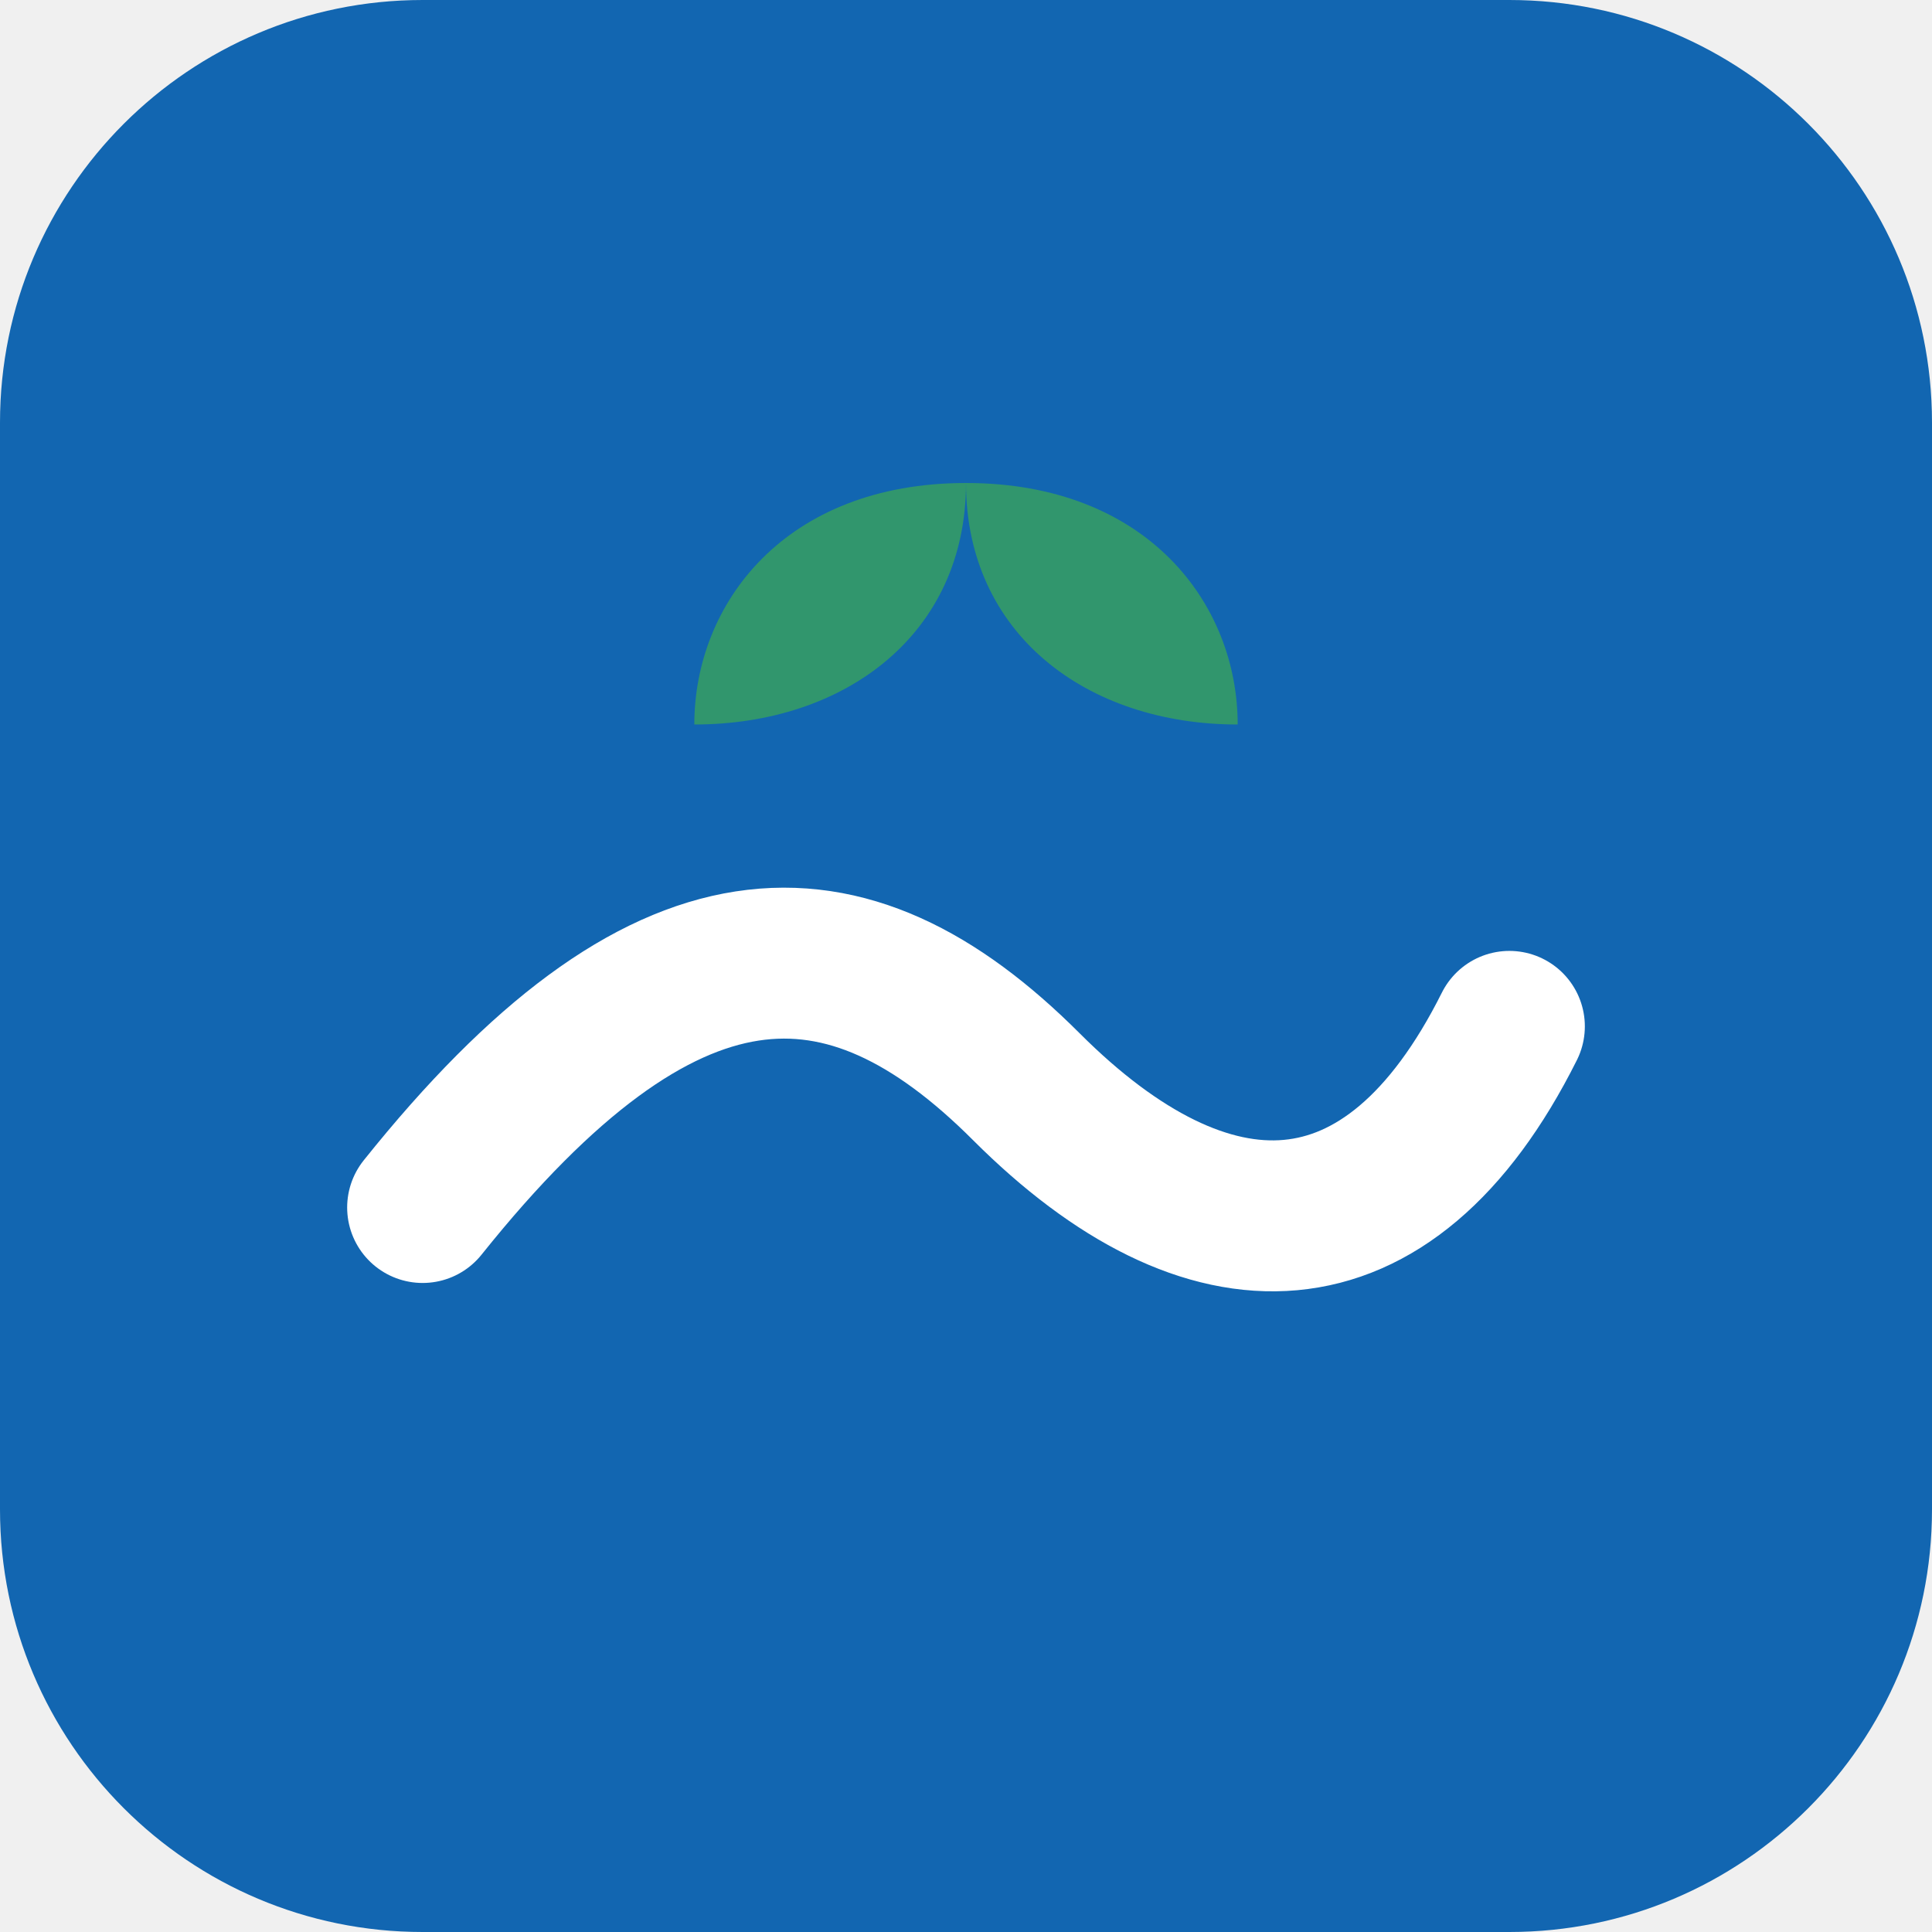
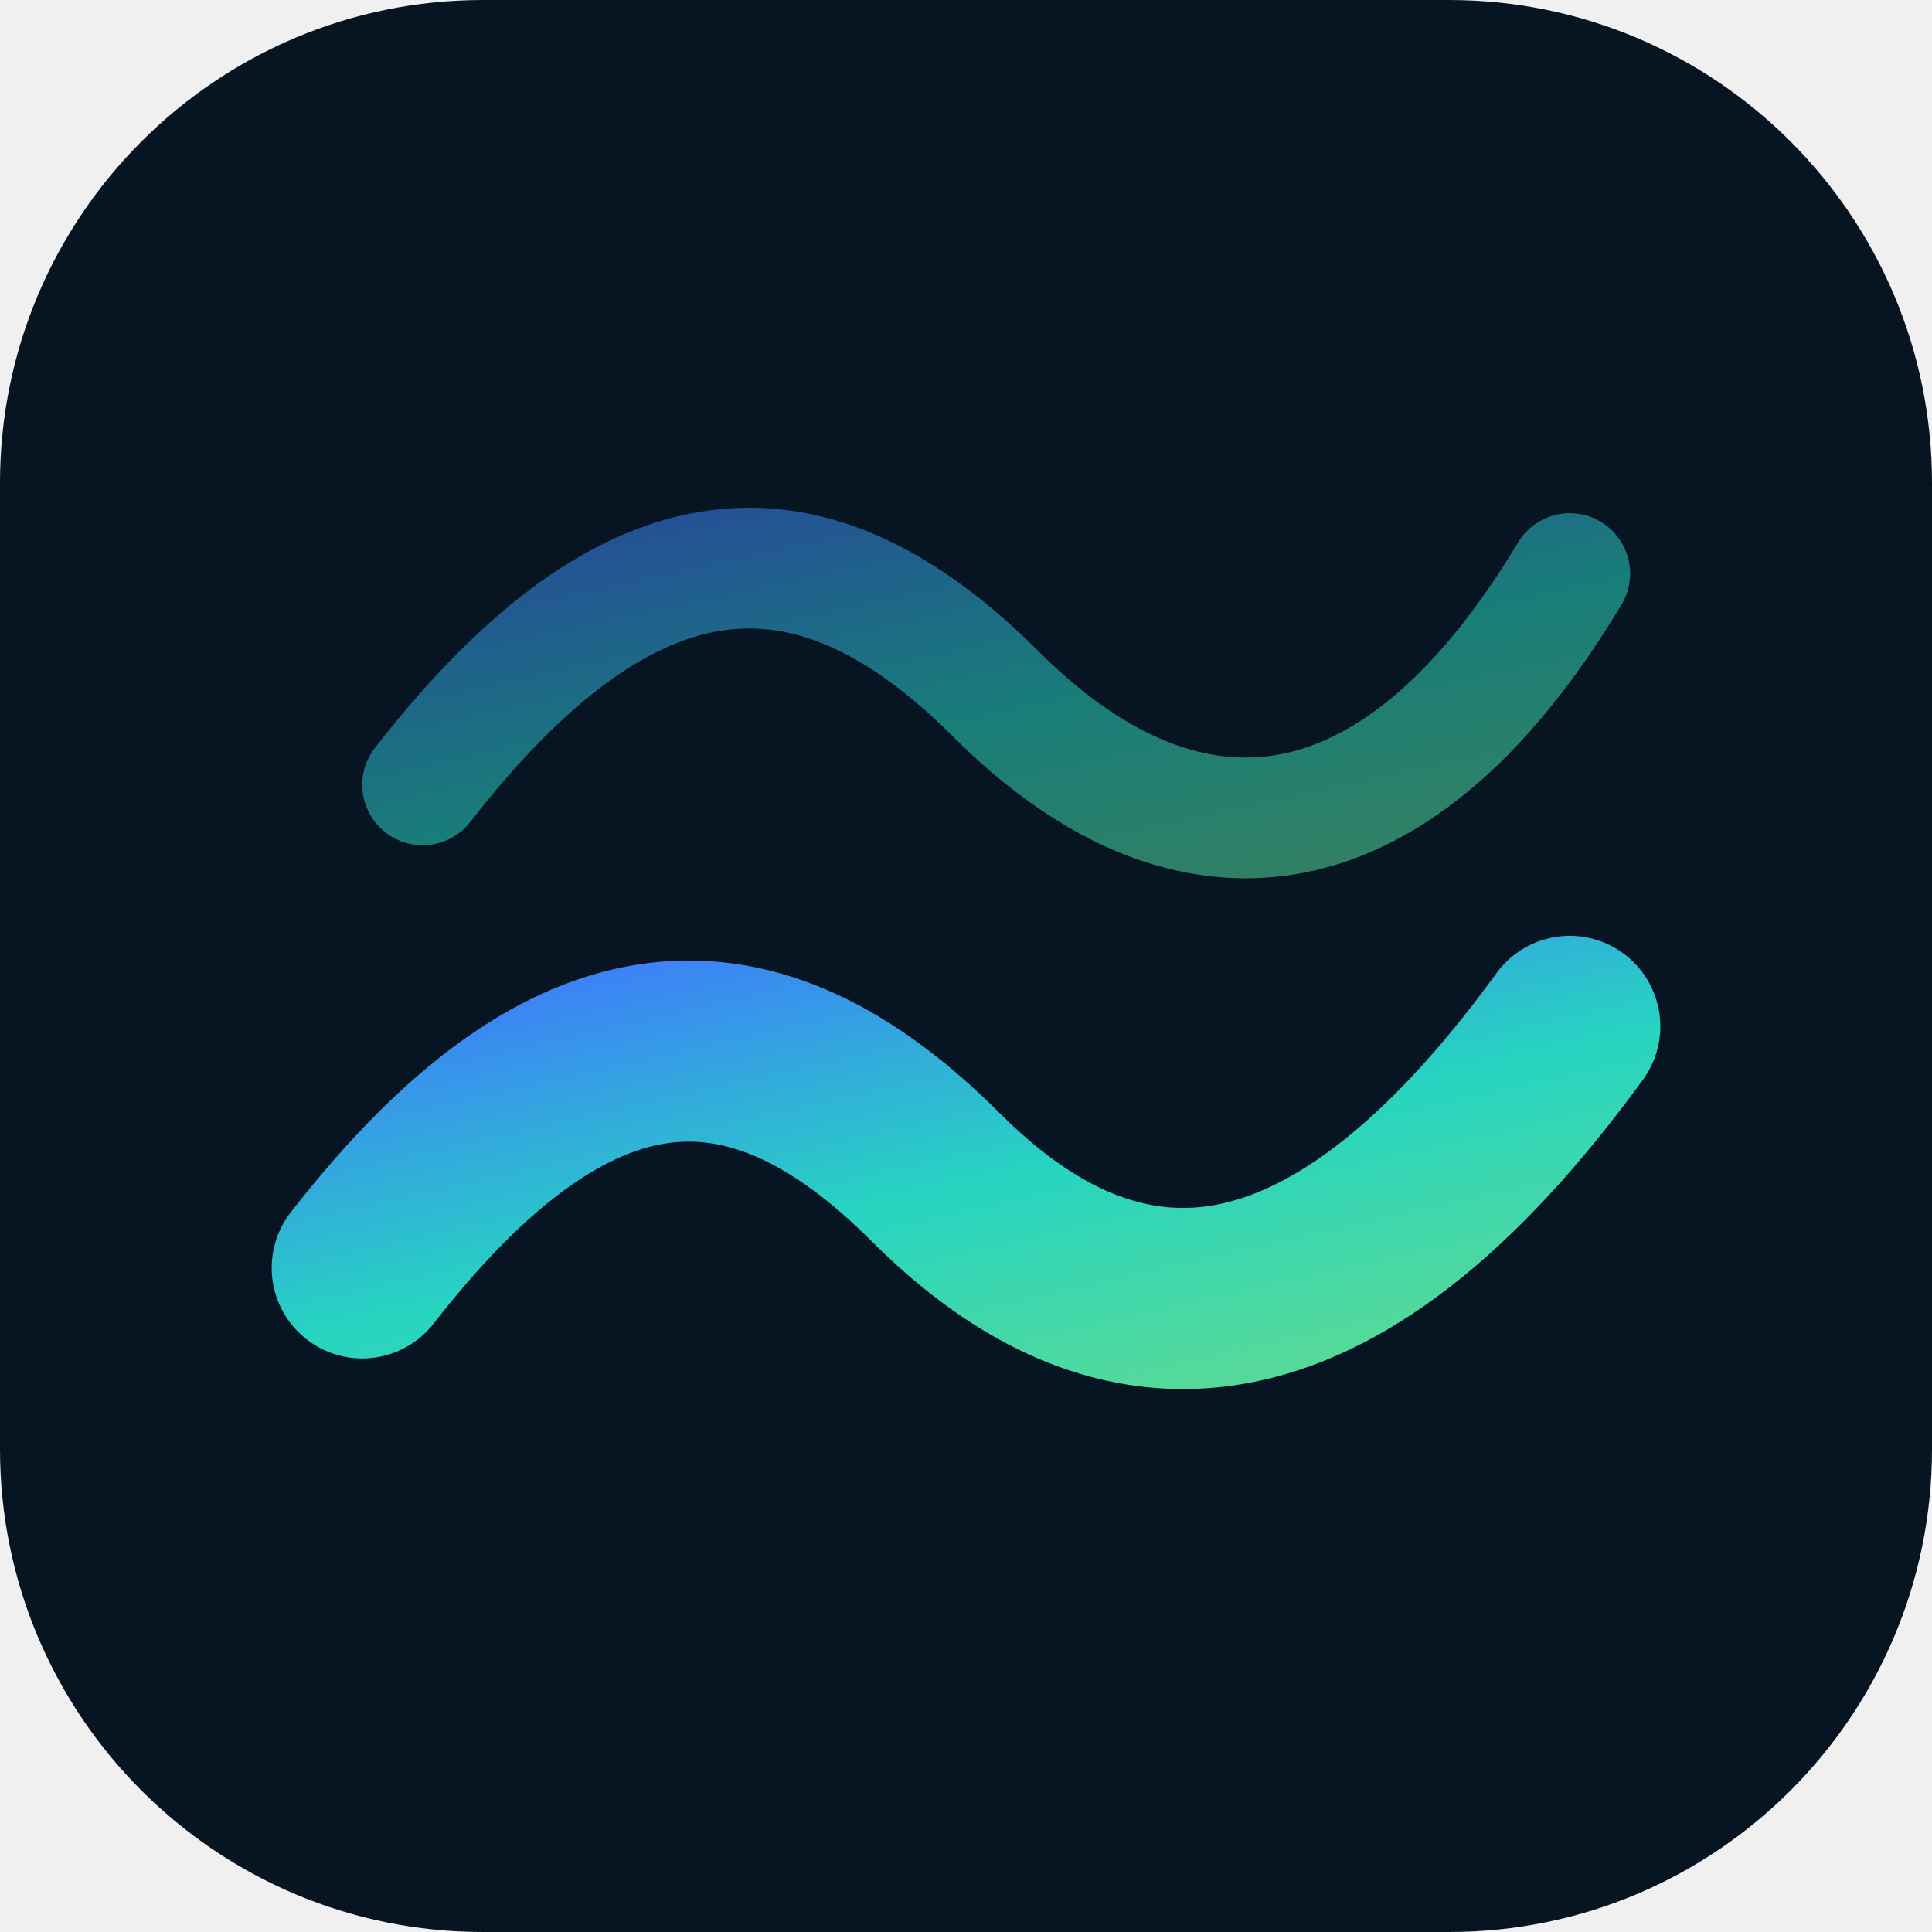
<svg xmlns="http://www.w3.org/2000/svg" viewBox="0 0 64 64">
-   <rect width="64" height="64" rx="14" fill="#1266B1" />
-   <path d="M14 40c8-10 14-10 20-4s12 6 16-2" fill="none" stroke="#fff" stroke-width="5" stroke-linecap="round" />
-   <path d="M32 30V16m0 0c-6 0-9 4-9 8 5 0 9-3 9-8zm0 0c6 0 9 4 9 8-5 0-9-3-9-8z" fill="#31966D" />
+   <defs>
+     <linearGradient id="g" x1="0" y1="0" x2="1" y2="1">
+       <stop offset="0" stop-color="#3C82F6" />
+       <stop offset=".55" stop-color="#27D5C0" />
+       <stop offset="1" stop-color="#55D99A" />
+     </linearGradient>
+   </defs>
+   <rect width="64" height="64" rx="16" fill="#071422" />
+   <path d="M12 42c7-9 13-9 19-3s13 6 21-5" fill="none" stroke="url(#g)" stroke-width="6" stroke-linecap="round" />
+   <path d="M14 26c7-9 13-9 19-3s13 6 19-4" fill="none" stroke="url(#g)" stroke-width="4" stroke-linecap="round" opacity=".55" />
</svg>
